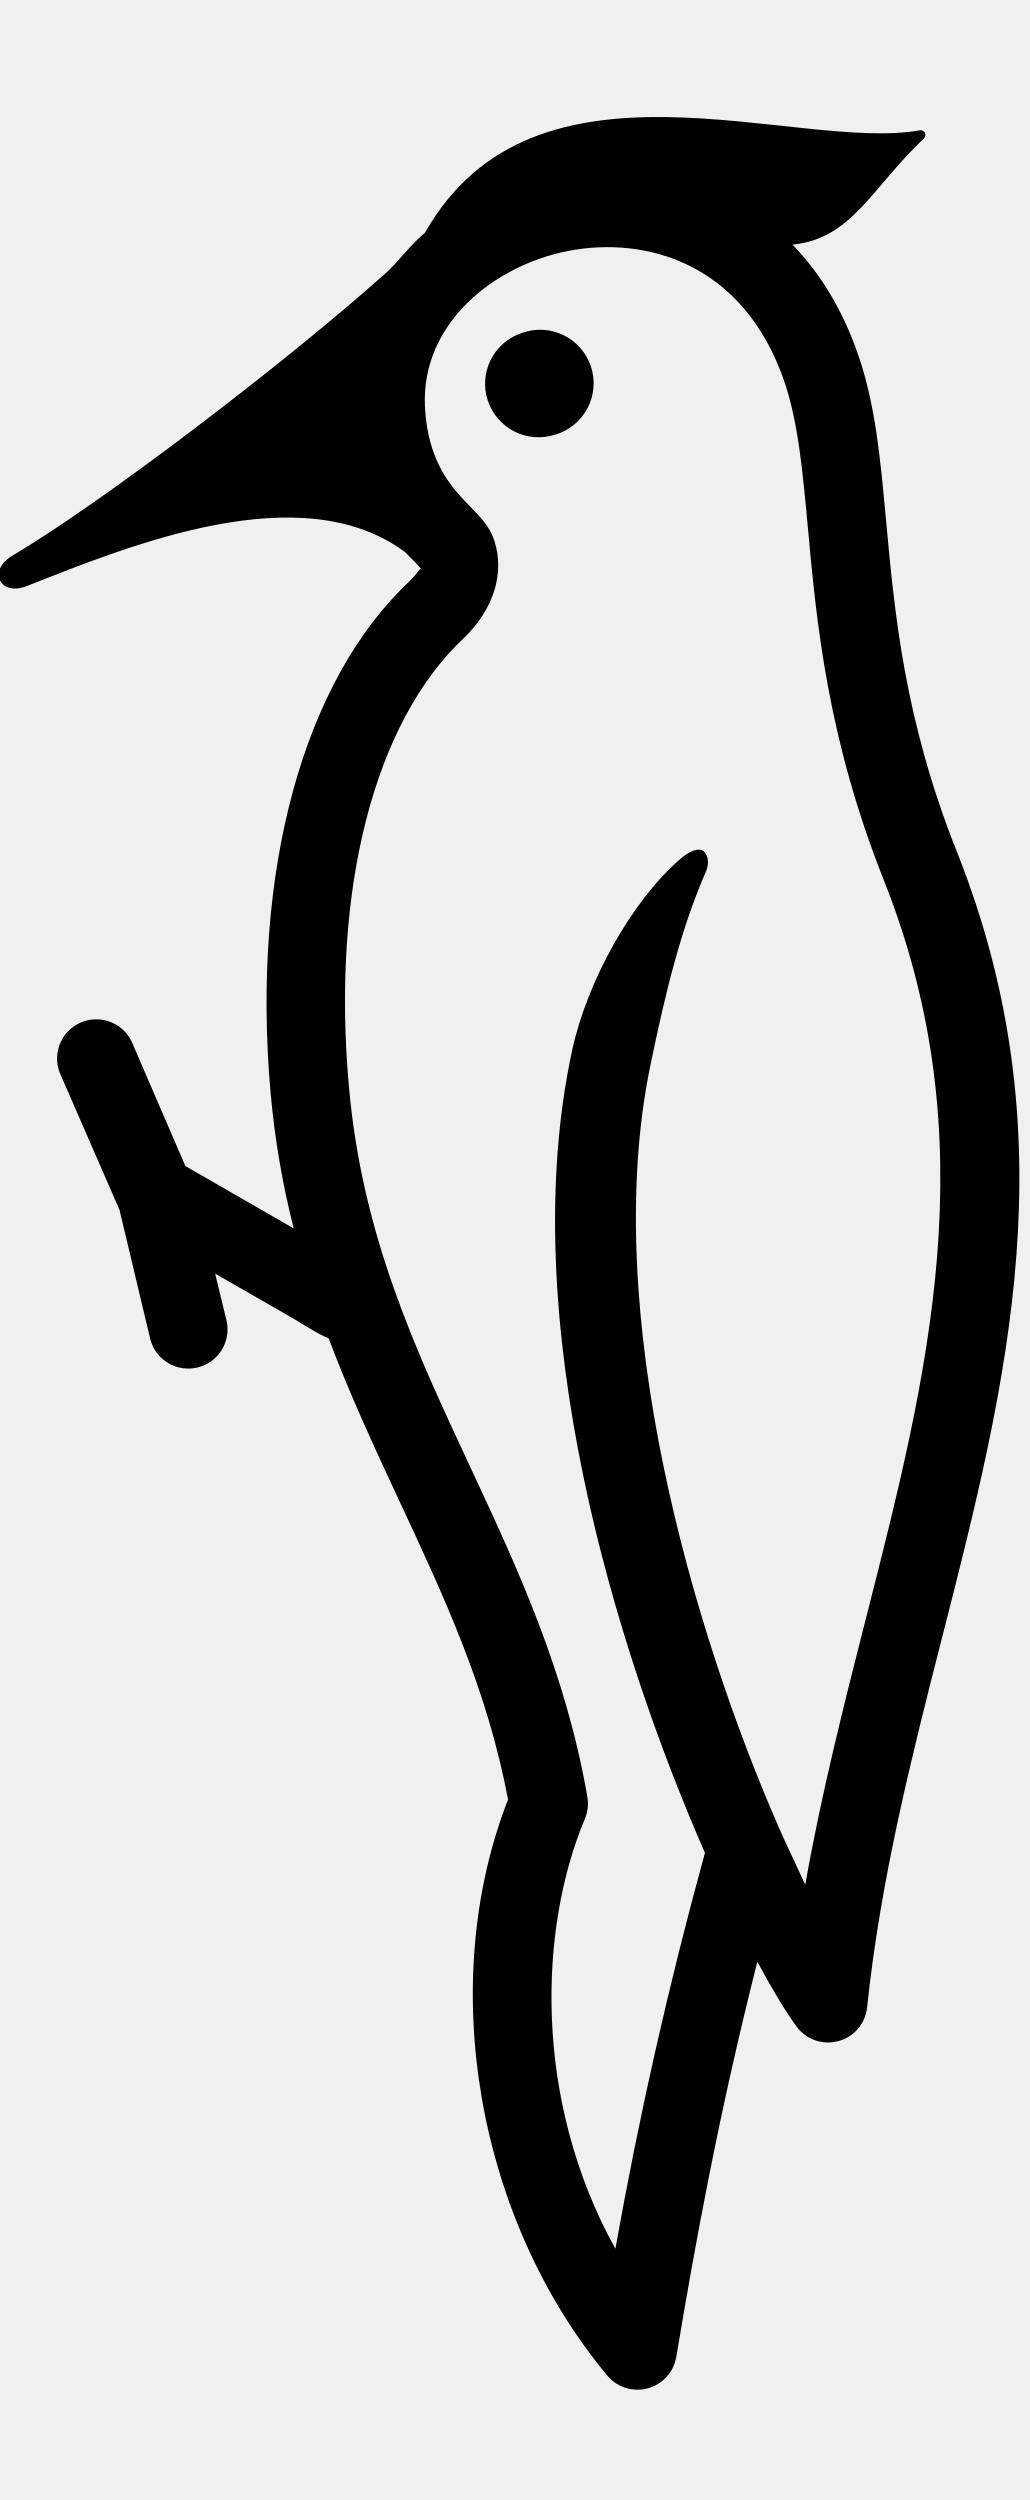
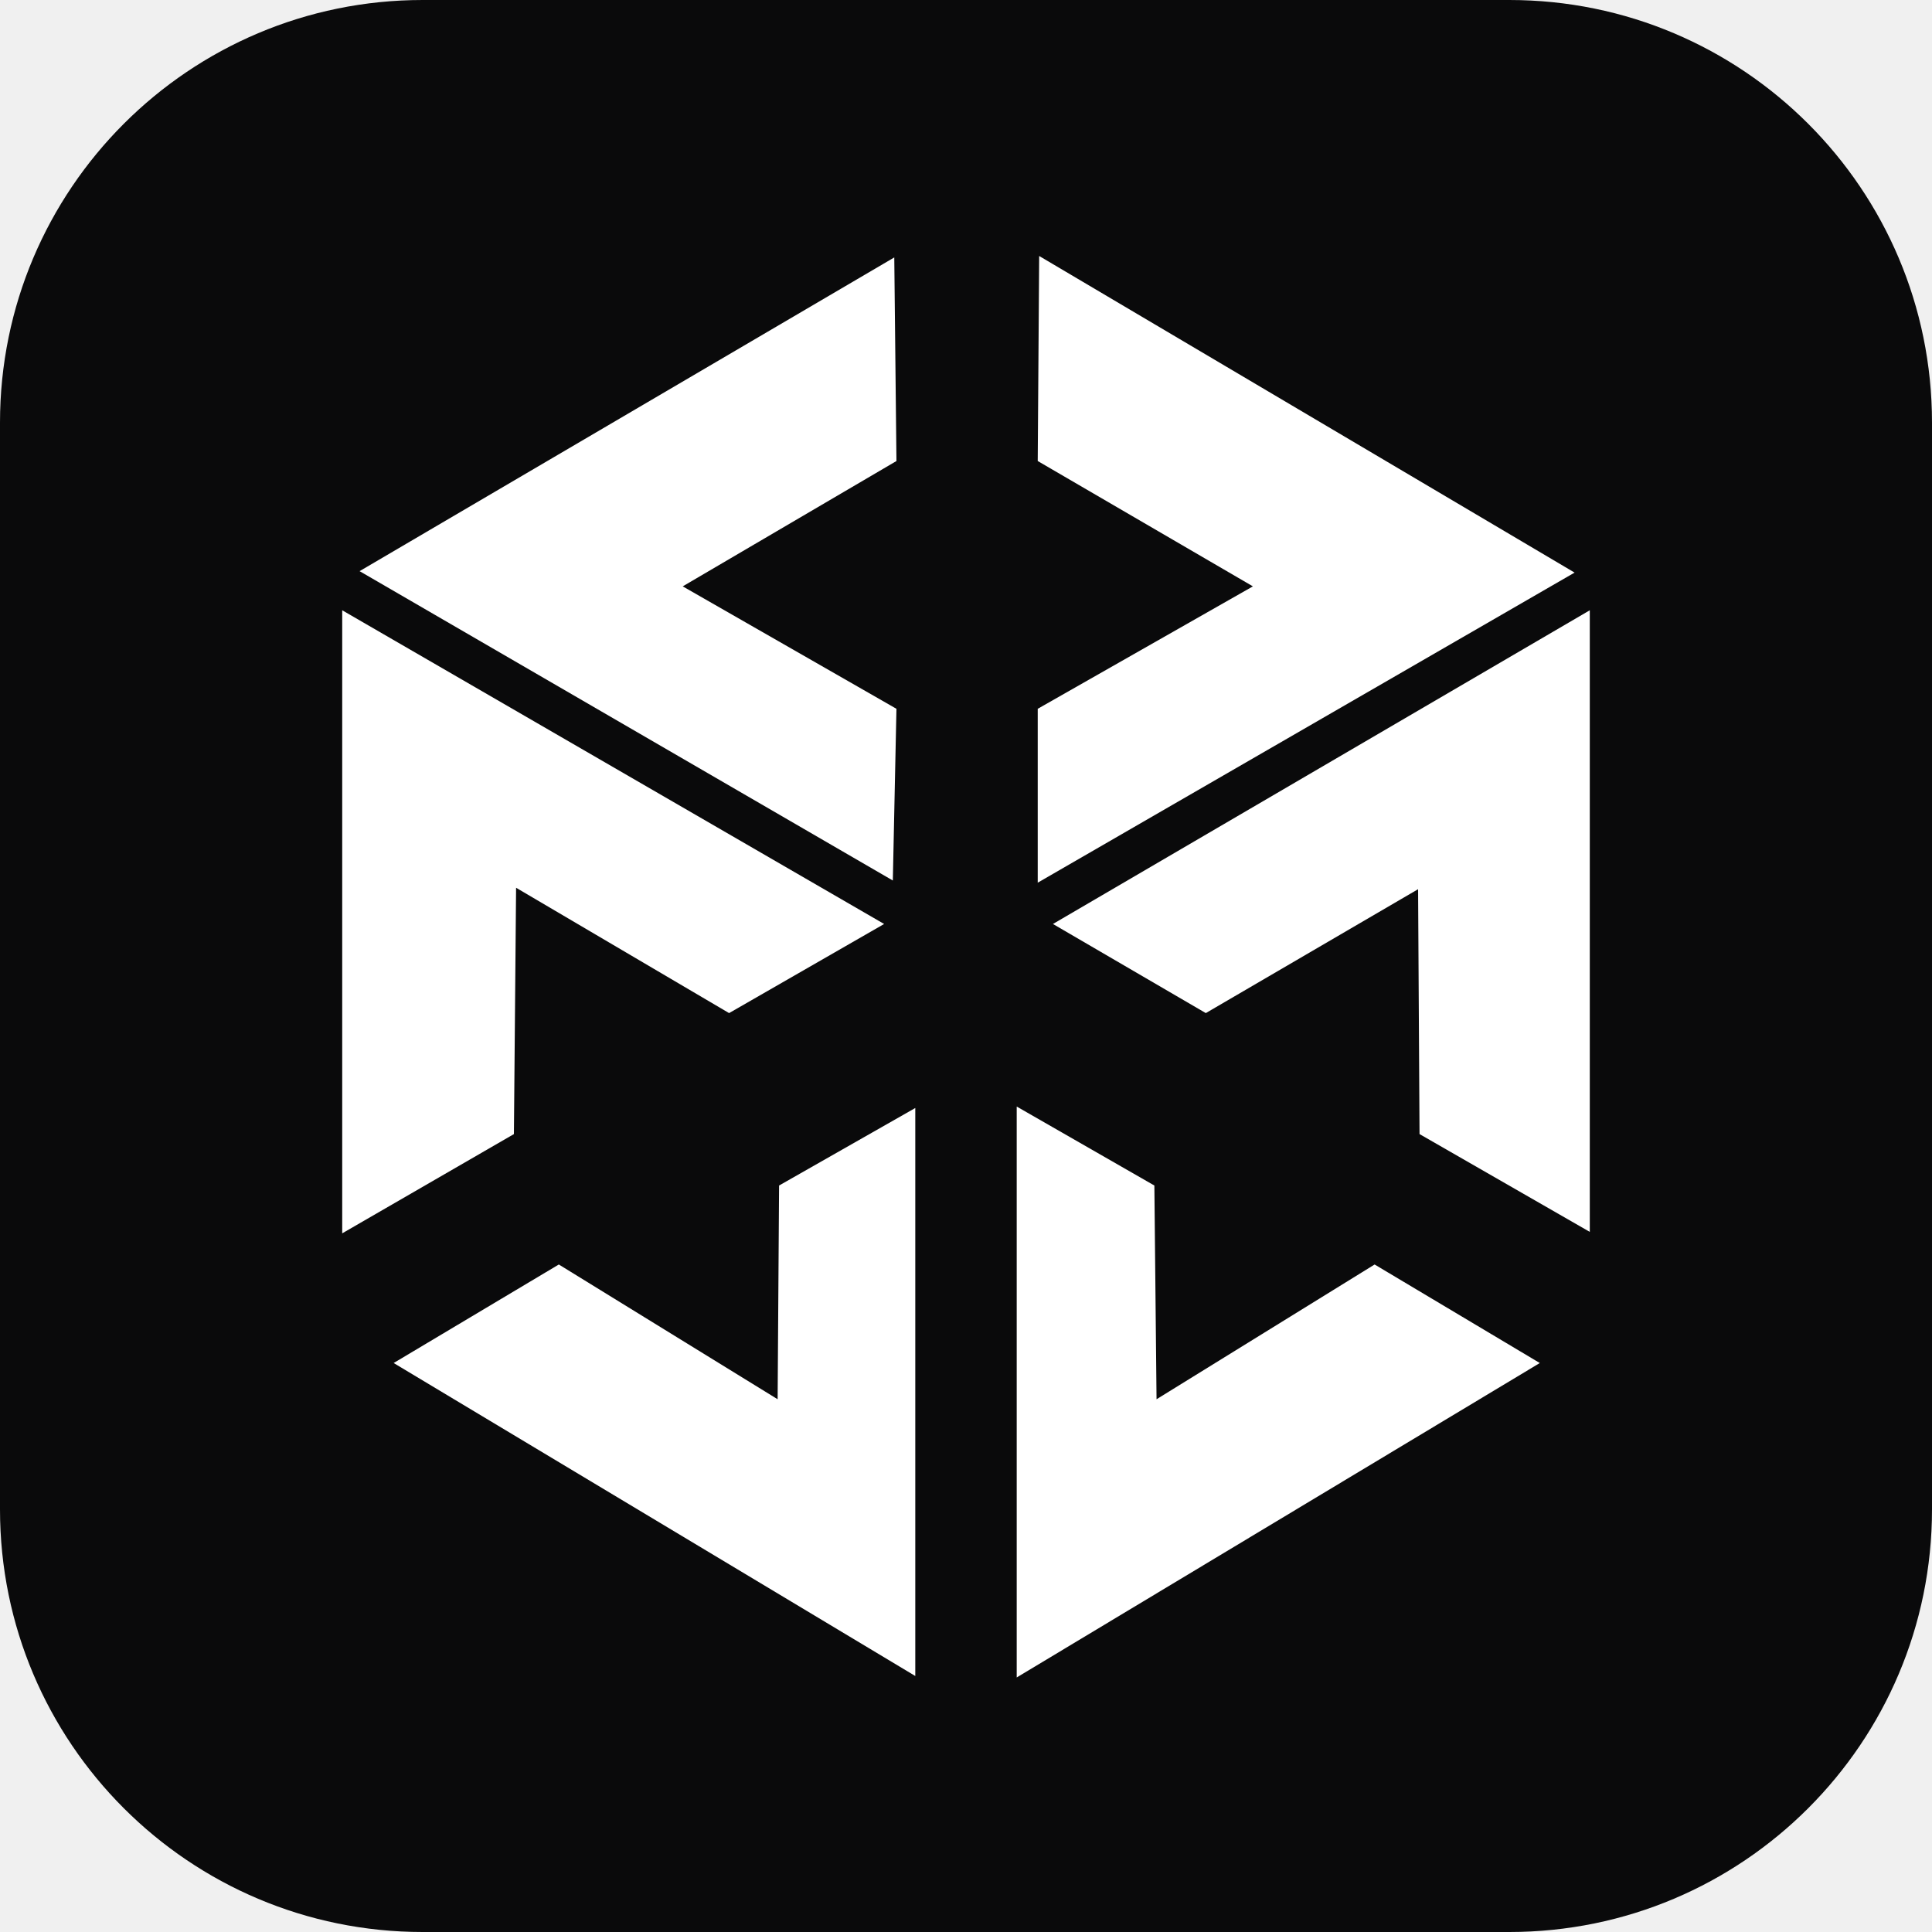
- <svg xmlns="http://www.w3.org/2000/svg" viewBox="0 0 103 250" fill="none" version="1.1" id="svg1">
-   <defs id="defs1" />
-   <path d="m 92.403,13.827 c -5.214,4.945 -7.191,9.945 -12.977,10.618 l -0.164,0.032 c 2.673,2.755 4.955,6.373 6.559,11.014 1.727,4.982 2.218,10.386 2.791,16.632 0.864,9.3 1.823,19.836 7.073,33.041 11.3,28.445 5.091,52.864 -1.509,78.714 -3.018,11.836 -6.127,24.077 -7.464,36.85 -0.078,0.789 -0.396,1.536 -0.91,2.141 -0.514,0.604 -1.201,1.037 -1.968,1.24 -0.765,0.21 -1.576,0.181 -2.324,-0.081 -0.749,-0.262 -1.4,-0.746 -1.867,-1.387 -1.032,-1.423 -2.382,-3.623 -3.909,-6.473 -3.818,15.105 -6.159,27.864 -8.105,39.532 -0.127,0.74 -0.463,1.429 -0.969,1.984 -0.505,0.555 -1.159,0.954 -1.884,1.15 -0.725,0.196 -1.491,0.181 -2.207,-0.044 -0.716,-0.226 -1.353,-0.651 -1.836,-1.226 -13.091,-15.741 -17.105,-39.255 -9.927,-57.609 -2.086,-11.059 -6.373,-20.227 -10.9,-29.923 -2.436,-5.227 -4.909,-10.536 -7.045,-16.209 -1.036,-0.382 -2.586,-1.427 -3.591,-2.005 l -7.759,-4.459 1.164,4.782 c 0.205,0.997 0.015,2.034 -0.53,2.893 -0.544,0.859 -1.401,1.473 -2.389,1.714 -0.988,0.24 -2.031,0.088 -2.91,-0.426 -0.878,-0.513 -1.523,-1.347 -1.799,-2.326 l -3.091,-12.991 -5.841,-13.409 c -0.236,-0.476 -0.373,-0.996 -0.402,-1.527 -0.029,-0.531 0.05,-1.062 0.232,-1.562 0.182,-0.499 0.465,-0.957 0.829,-1.344 0.365,-0.387 0.804,-0.696 1.292,-0.908 0.488,-0.212 1.013,-0.322 1.545,-0.325 0.532,-0.002 1.058,0.103 1.548,0.311 0.49,0.207 0.932,0.512 1.3,0.896 0.368,0.384 0.654,0.838 0.842,1.336 l 5.236,12.132 10.832,6.236 c -1.129,-4.448 -1.901,-8.979 -2.309,-13.55 -1.964,-22.091 3.264,-41.246 13.936,-51.209 0.741,-0.714 0.946,-1.277 1.123,-1.182 -0.432,-0.545 -1.132,-1.182 -1.627,-1.7 -10.377,-7.696 -27.486,-0.668 -37.814,3.409 -2.677,1.055 -3.982,-1.532 -1.436,-3.045 8.864,-5.241 27.036,-19.073 37.218,-28.15 1.423,-1.25 2.395,-2.759 4.045,-4.15 10.977,-19.386 37.127,-8.014 49.477,-10.232 0.464,-0.082 0.754,0.468 0.418,0.795 z m -49.909,26.814 c 0.273,5.645 2.741,8.182 4.545,10.036 0.986,1.018 1.936,1.982 2.382,3.355 1.073,3.245 -0.036,6.864 -3,9.741 -8.973,8.364 -13.296,25.123 -11.536,44.818 1.323,14.946 6.582,26.196 12.141,38.114 4.686,10.032 9.527,20.404 11.714,32.995 0.127,0.737 0.039,1.495 -0.255,2.182 -4.636,11.064 -5.159,28.168 3.054,43 2.373,-13.329 5.361,-26.542 8.955,-39.595 -8.927,-20.4 -19.105,-53.409 -13.268,-80.309 1.477,-6.805 5.927,-14.891 10.85,-19.123 0.946,-0.818 1.827,-1.077 2.25,-0.759 0.382,0.273 0.686,1.082 0.282,2.018 -2.5,5.755 -3.995,11.814 -5.573,19.436 -5.114,24.741 4.345,56.773 12.886,76.282 l 0.527,1.177 2.077,4.464 c 1.618,-9.155 3.864,-17.955 6.045,-26.545 6.273,-24.573 12.182,-47.796 1.823,-73.882 -5.668,-14.259 -6.741,-25.873 -7.6,-35.209 -0.527,-5.741 -0.982,-10.704 -2.391,-14.782 -4.114,-11.841 -13.918,-14.445 -21.564,-12.964 -7.418,1.436 -14.727,7.241 -14.345,15.545 z m 13.036,2.818 c -0.667,0.22 -1.371,0.306 -2.072,0.253 -0.701,-0.052 -1.384,-0.242 -2.011,-0.559 -0.627,-0.317 -1.186,-0.754 -1.644,-1.286 -0.458,-0.532 -0.807,-1.15 -1.027,-1.817 -0.22,-0.667 -0.306,-1.371 -0.253,-2.072 0.052,-0.701 0.242,-1.384 0.559,-2.011 0.317,-0.627 0.754,-1.186 1.286,-1.644 0.532,-0.458 1.15,-0.807 1.817,-1.027 0.674,-0.244 1.389,-0.35 2.105,-0.313 0.716,0.038 1.416,0.219 2.061,0.532 0.644,0.313 1.219,0.753 1.691,1.293 0.471,0.54 0.83,1.168 1.054,1.849 0.224,0.681 0.309,1.399 0.25,2.113 -0.059,0.714 -0.26,1.409 -0.593,2.044 -0.332,0.635 -0.789,1.196 -1.342,1.652 -0.553,0.455 -1.192,0.795 -1.879,0.998 z" fill="#000000" id="path1" />
+ <svg xmlns="http://www.w3.org/2000/svg" viewBox="0 0 64 64" role="img" aria-label="Blacksmith">
+   <rect width="64" height="64" rx="14" fill="#0a0a0b" />
+   <g transform="translate(32 32) scale(24)" fill="#ffffff" fill-rule="nonzero">
+     <path d="M 0.101 -0.98 L 0.099 -0.697 L 0.396 -0.524 L 0.099 -0.355 L 0.099 -0.115 L 0.84 -0.543 Z" />
+     <path d="M -0.099 -0.978 L -0.837 -0.545 L -0.101 -0.118 L -0.096 -0.355 L -0.391 -0.524 L -0.096 -0.697 Z" />
+     <path d="M -0.861 -0.491 L -0.861 0.369 L -0.624 0.232 L -0.621 -0.108 L -0.327 0.065 L -0.113 -0.058 Z" />
+     <path d="M 0.861 -0.491 L 0.12 -0.058 L 0.331 0.065 L 0.624 -0.106 L 0.626 0.232 L 0.861 0.367 Z" />
+     <path d="M 0.07 0.194 L 0.07 0.982 L 0.792 0.548 L 0.564 0.412 L 0.263 0.598 L 0.26 0.303 Z" />
+     <path d="M -0.07 0.196 L -0.258 0.303 L -0.26 0.598 L -0.562 0.412 L -0.79 0.548 L -0.07 0.98 Z" />
+   </g>
</svg>
